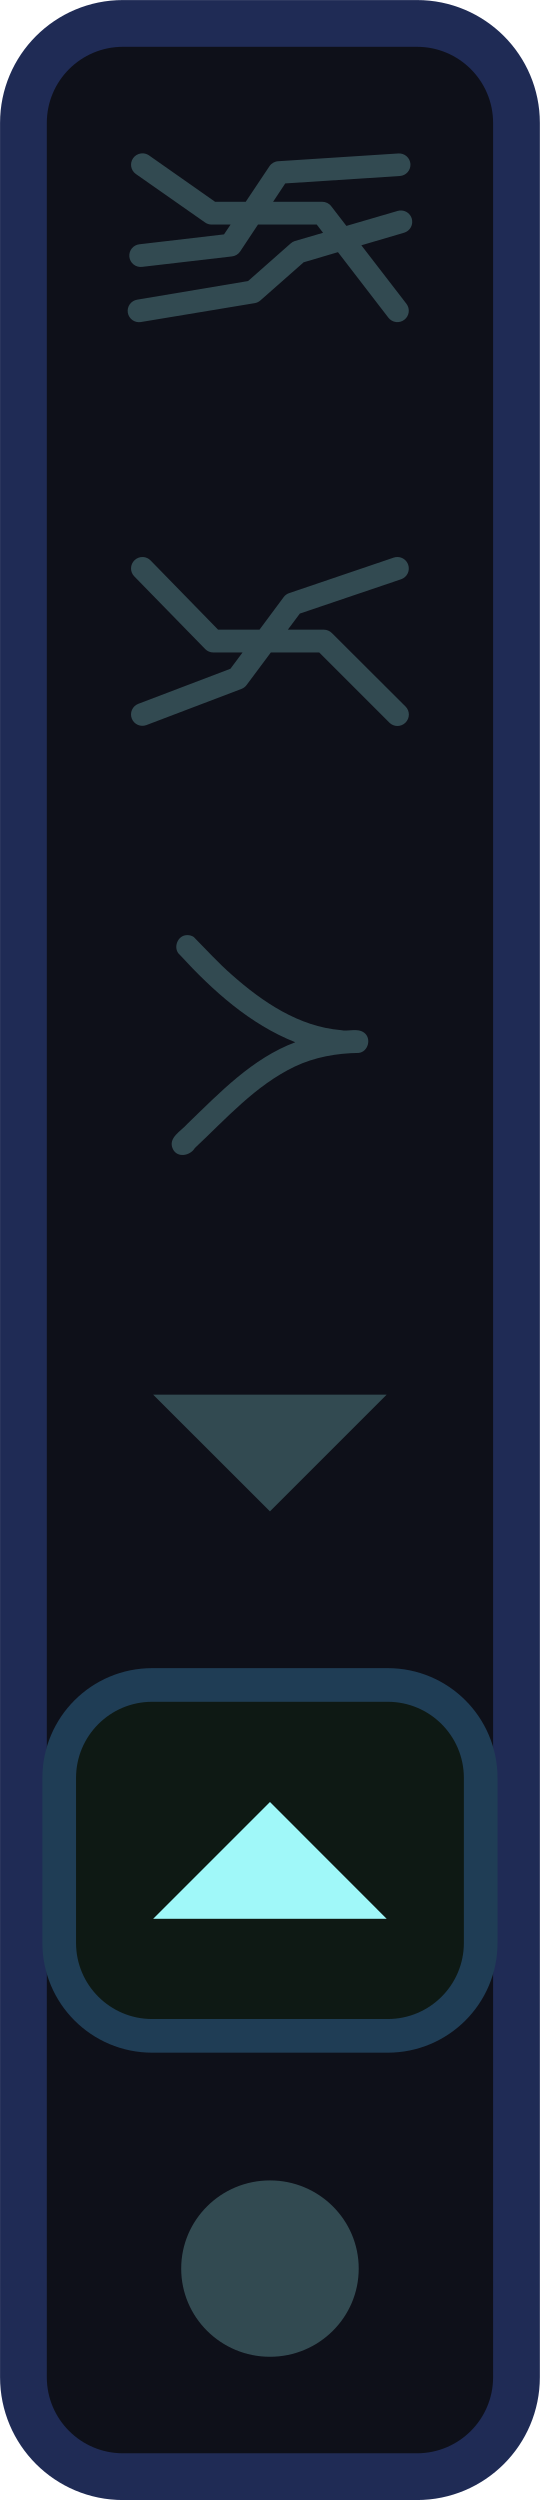
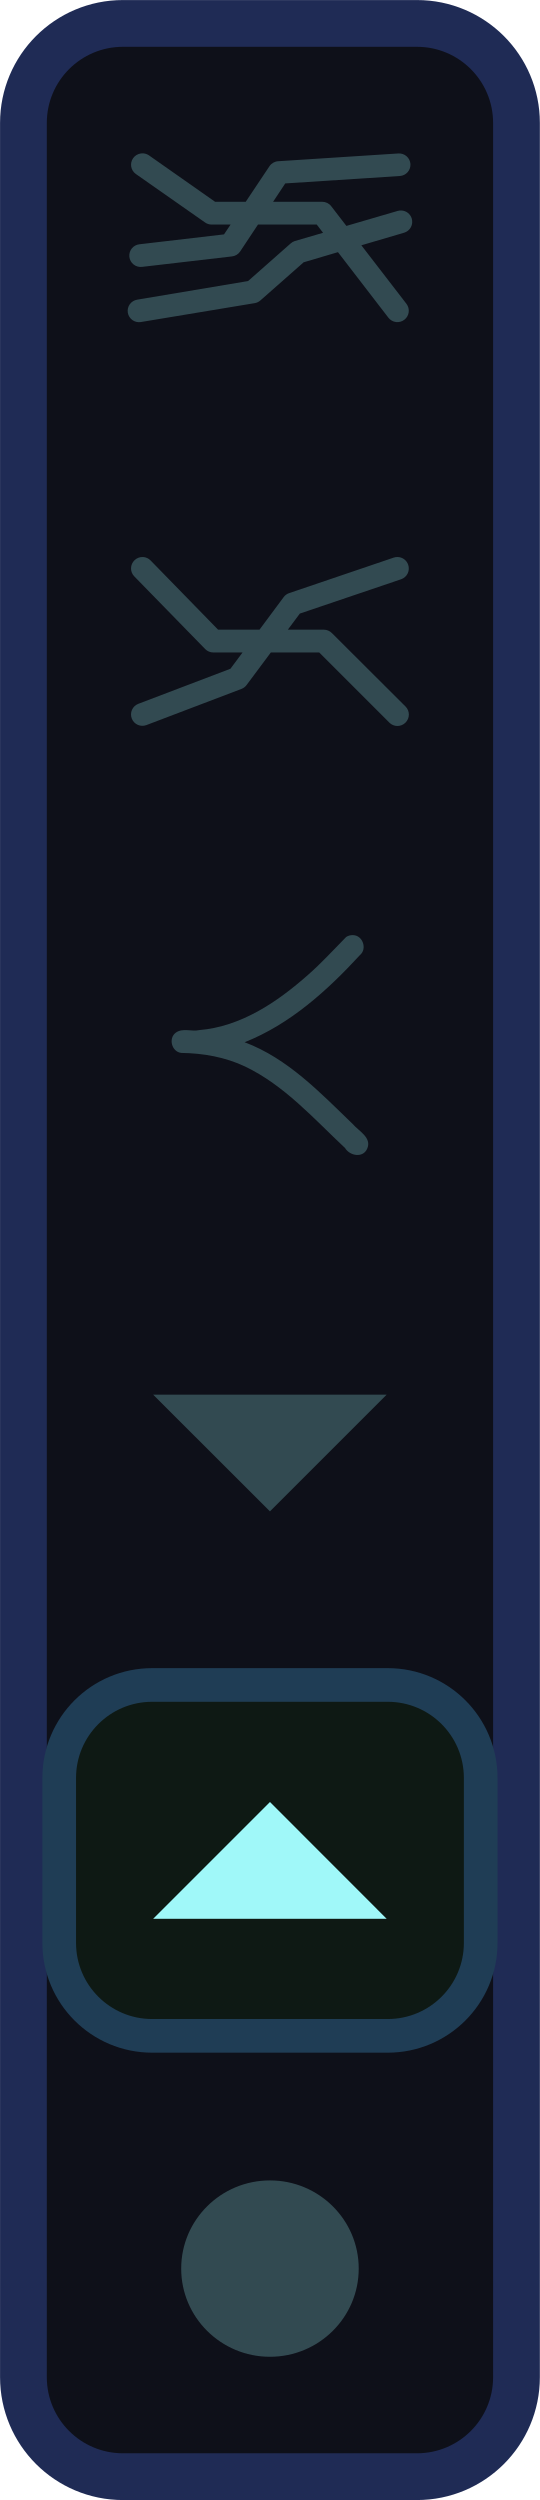
- <svg xmlns="http://www.w3.org/2000/svg" id="svg11048" version="1.1" viewBox="0 0 5.559 25.745" height="25.745mm" width="5.559mm">
+ <svg xmlns="http://www.w3.org/2000/svg" width="5.559mm" height="25.745mm" viewBox="0 0 5.559 25.745" version="1.1" id="svg11048">
  <defs id="defs11042" />
  <g id="layer1">
-     <rect style="font-variation-settings:normal;display:inline;vector-effect:none;fill:#0e1019;fill-opacity:1;fill-rule:evenodd;stroke:#1f2b55;stroke-width:0.963;stroke-linecap:round;stroke-linejoin:miter;stroke-miterlimit:4;stroke-dasharray:none;stroke-dashoffset:0;stroke-opacity:1;marker:none;paint-order:stroke markers fill;stop-color:#000000" id="rect5273" width="4.596" height="24.782" x="0.482" y="0.482" ry="0.784" rx="0.784" />
-     <rect ry="0.784" y="17.525" x="0.783" height="3.267" width="3.994" id="rect5275" style="font-variation-settings:normal;display:inline;vector-effect:none;fill:#0e1914;fill-opacity:1;fill-rule:evenodd;stroke:#1f3d55;stroke-width:0.693;stroke-linecap:round;stroke-linejoin:miter;stroke-miterlimit:4;stroke-dasharray:none;stroke-dashoffset:0;stroke-opacity:1;marker:none;paint-order:stroke fill markers;stop-color:#000000" rx="0.784" />
-     <ellipse ry="0.908" rx="0.914" cy="23.362" cx="2.78" id="path5697" style="color:#000000;font-variation-settings:normal;display:inline;overflow:visible;opacity:0.25;vector-effect:none;fill:#a0f8f9;fill-opacity:1;fill-rule:evenodd;stroke:none;stroke-width:0.234;stroke-linecap:round;stroke-linejoin:round;stroke-miterlimit:4;stroke-dasharray:none;stroke-dashoffset:0;stroke-opacity:1;marker:none;paint-order:normal;stop-color:#000000;stop-opacity:1" />
-     <path d="M 1.577,19.76 2.78,18.557 3.982,19.76 Z" style="font-variation-settings:normal;display:inline;opacity:1;vector-effect:none;fill:#a0f8f9;fill-opacity:1;fill-rule:evenodd;stroke:none;stroke-width:0.234;stroke-linecap:round;stroke-linejoin:round;stroke-miterlimit:4;stroke-dasharray:none;stroke-dashoffset:0;stroke-opacity:1;marker:none;paint-order:normal;stop-color:#000000;stop-opacity:1" id="rect5701" />
-     <path id="path5719" style="font-variation-settings:normal;display:inline;opacity:0.25;vector-effect:none;fill:#a0f8f9;fill-opacity:1;fill-rule:evenodd;stroke:none;stroke-width:0.234;stroke-linecap:round;stroke-linejoin:round;stroke-miterlimit:4;stroke-dasharray:none;stroke-dashoffset:0;stroke-opacity:1;marker:none;paint-order:normal;stop-color:#000000;stop-opacity:1" d="M 1.577,14.362 2.78,15.564 3.982,14.362 Z" />
-     <path d="M 1.925,9.63 C 1.825,9.631 1.776,9.771 1.854,9.835 2.19,10.201 2.572,10.547 3.041,10.733 2.596,10.9 2.262,11.253 1.928,11.575 1.866,11.648 1.726,11.716 1.78,11.832 1.825,11.928 1.959,11.903 2.007,11.822 2.329,11.52 2.631,11.177 3.036,10.983 3.24,10.886 3.467,10.846 3.693,10.843 3.792,10.833 3.829,10.692 3.749,10.634 3.678,10.583 3.587,10.626 3.508,10.608 3.077,10.572 2.703,10.318 2.389,10.04 2.249,9.918 2.125,9.78 1.995,9.649 1.974,9.635 1.95,9.629 1.925,9.63 Z" style="color:#000000;font-style:normal;font-variant:normal;font-weight:normal;font-stretch:normal;font-size:medium;line-height:normal;font-family:sans-serif;font-variant-ligatures:normal;font-variant-position:normal;font-variant-caps:normal;font-variant-numeric:normal;font-variant-alternates:normal;font-variant-east-asian:normal;font-feature-settings:normal;font-variation-settings:normal;text-indent:0;text-align:start;text-decoration:none;text-decoration-line:none;text-decoration-style:solid;text-decoration-color:#000000;letter-spacing:normal;word-spacing:normal;text-transform:none;writing-mode:lr-tb;direction:ltr;text-orientation:mixed;dominant-baseline:auto;baseline-shift:baseline;text-anchor:start;white-space:normal;shape-padding:0;shape-margin:0;inline-size:0;clip-rule:nonzero;display:inline;overflow:visible;visibility:visible;opacity:0.25;isolation:auto;mix-blend-mode:normal;color-interpolation:sRGB;color-interpolation-filters:linearRGB;solid-color:#000000;solid-opacity:1;vector-effect:none;fill:#a0f8f9;fill-opacity:1;fill-rule:evenodd;stroke:none;stroke-width:0.234;stroke-linecap:round;stroke-linejoin:round;stroke-miterlimit:4;stroke-dasharray:none;stroke-dashoffset:0;stroke-opacity:1;marker:none;paint-order:normal;color-rendering:auto;image-rendering:auto;shape-rendering:auto;text-rendering:auto;enable-background:accumulate;stop-color:#000000;stop-opacity:1" id="path943" />
-     <path transform="scale(0.2645833)" d="M 5.566 21.68 A 0.442 0.442 0 0 0 5.234 21.807 A 0.442 0.442 0 0 0 5.227 22.434 L 7.986 25.262 A 0.442 0.442 0 0 0 8.305 25.395 L 9.441 25.395 L 8.969 26.029 L 5.381 27.395 A 0.442 0.442 0 0 0 5.131 27.971 A 0.442 0.442 0 0 0 5.699 28.221 L 9.404 26.811 A 0.442 0.442 0 0 0 9.596 26.664 L 10.541 25.395 L 12.424 25.395 L 15.154 28.125 A 0.442 0.442 0 0 0 15.783 28.125 A 0.442 0.442 0 0 0 15.783 27.498 L 12.918 24.641 A 0.442 0.442 0 0 0 12.607 24.508 L 11.203 24.508 L 11.67 23.881 L 15.613 22.545 A 0.442 0.442 0 0 0 15.887 21.982 A 0.442 0.442 0 0 0 15.473 21.68 A 0.442 0.442 0 0 0 15.324 21.703 L 11.258 23.084 A 0.442 0.442 0 0 0 11.043 23.238 L 10.1 24.508 L 8.488 24.508 L 5.861 21.814 A 0.442 0.442 0 0 0 5.566 21.68 z " style="color:#000000;font-style:normal;font-variant:normal;font-weight:normal;font-stretch:normal;font-size:medium;line-height:normal;font-family:sans-serif;font-variant-ligatures:normal;font-variant-position:normal;font-variant-caps:normal;font-variant-numeric:normal;font-variant-alternates:normal;font-variant-east-asian:normal;font-feature-settings:normal;font-variation-settings:normal;text-indent:0;text-align:start;text-decoration:none;text-decoration-line:none;text-decoration-style:solid;text-decoration-color:#000000;letter-spacing:normal;word-spacing:normal;text-transform:none;writing-mode:lr-tb;direction:ltr;text-orientation:mixed;dominant-baseline:auto;baseline-shift:baseline;text-anchor:start;white-space:normal;shape-padding:0;shape-margin:0;inline-size:0;clip-rule:nonzero;display:inline;overflow:visible;visibility:visible;opacity:0.25;isolation:auto;mix-blend-mode:normal;color-interpolation:sRGB;color-interpolation-filters:linearRGB;solid-color:#000000;solid-opacity:1;vector-effect:none;fill:#a0f8f9;fill-opacity:1;fill-rule:evenodd;stroke:none;stroke-width:0.883;stroke-linecap:round;stroke-linejoin:round;stroke-miterlimit:4;stroke-dasharray:none;stroke-dashoffset:0;stroke-opacity:1;marker:none;paint-order:normal;color-rendering:auto;image-rendering:auto;shape-rendering:auto;text-rendering:auto;enable-background:accumulate;stop-color:#000000;stop-opacity:1" id="path898" />
-     <path transform="scale(0.2645833)" d="M 5.531 5.969 A 0.442 0.442 0 0 0 5.484 5.973 A 0.442 0.442 0 0 0 5.182 6.156 A 0.442 0.442 0 0 0 5.285 6.77 L 7.98 8.658 A 0.442 0.442 0 0 0 8.23 8.74 L 8.975 8.74 L 8.719 9.123 L 5.426 9.508 A 0.442 0.442 0 0 0 5.035 9.994 A 0.442 0.442 0 0 0 5.529 10.387 L 9.027 9.98 A 0.442 0.442 0 0 0 9.346 9.789 L 10.041 8.74 L 12.328 8.74 L 12.574 9.061 L 11.471 9.383 A 0.442 0.442 0 0 0 11.309 9.479 L 9.656 10.939 L 5.338 11.664 A 0.442 0.442 0 0 0 4.975 12.172 A 0.442 0.442 0 0 0 5.477 12.535 L 9.922 11.797 A 0.442 0.442 0 0 0 10.143 11.686 L 11.818 10.209 L 13.154 9.814 L 15.117 12.365 A 0.442 0.442 0 0 0 15.738 12.445 A 0.442 0.442 0 0 0 15.82 11.826 L 14.064 9.547 L 15.73 9.057 A 0.442 0.442 0 0 0 16.025 8.504 A 0.442 0.442 0 0 0 15.627 8.193 A 0.442 0.442 0 0 0 15.48 8.209 L 13.482 8.793 L 12.889 8.023 A 0.442 0.442 0 0 0 12.541 7.854 L 10.629 7.854 L 11.102 7.139 L 15.568 6.85 A 0.442 0.442 0 0 0 15.975 6.385 A 0.442 0.442 0 0 0 15.51 5.973 L 10.83 6.275 A 0.442 0.442 0 0 0 10.49 6.467 L 9.564 7.854 L 8.371 7.854 L 5.795 6.045 A 0.442 0.442 0 0 0 5.531 5.969 z " style="color:#000000;font-style:normal;font-variant:normal;font-weight:normal;font-stretch:normal;font-size:medium;line-height:normal;font-family:sans-serif;font-variant-ligatures:normal;font-variant-position:normal;font-variant-caps:normal;font-variant-numeric:normal;font-variant-alternates:normal;font-variant-east-asian:normal;font-feature-settings:normal;font-variation-settings:normal;text-indent:0;text-align:start;text-decoration:none;text-decoration-line:none;text-decoration-style:solid;text-decoration-color:#000000;letter-spacing:normal;word-spacing:normal;text-transform:none;writing-mode:lr-tb;direction:ltr;text-orientation:mixed;dominant-baseline:auto;baseline-shift:baseline;text-anchor:start;white-space:normal;shape-padding:0;shape-margin:0;inline-size:0;clip-rule:nonzero;display:inline;overflow:visible;visibility:visible;opacity:0.25;isolation:auto;mix-blend-mode:normal;color-interpolation:sRGB;color-interpolation-filters:linearRGB;solid-color:#000000;solid-opacity:1;vector-effect:none;fill:#a0f8f9;fill-opacity:1;fill-rule:evenodd;stroke:none;stroke-width:0.883;stroke-linecap:round;stroke-linejoin:round;stroke-miterlimit:4;stroke-dasharray:none;stroke-dashoffset:0;stroke-opacity:1;marker:none;paint-order:normal;color-rendering:auto;image-rendering:auto;shape-rendering:auto;text-rendering:auto;enable-background:accumulate;stop-color:#000000;stop-opacity:1" id="path885" />
+     <rect rx="0.784" ry="0.784" y="0.482" x="0.482" height="24.782" width="4.596" id="rect5273" style="font-variation-settings:normal;display:inline;vector-effect:none;fill:#0e1019;fill-opacity:1;fill-rule:evenodd;stroke:#1f2b55;stroke-width:0.963;stroke-linecap:round;stroke-linejoin:miter;stroke-miterlimit:4;stroke-dasharray:none;stroke-dashoffset:0;stroke-opacity:1;marker:none;paint-order:stroke markers fill;stop-color:#000000" />
+     <rect rx="0.784" style="font-variation-settings:normal;display:inline;vector-effect:none;fill:#0e1914;fill-opacity:1;fill-rule:evenodd;stroke:#1f3d55;stroke-width:0.693;stroke-linecap:round;stroke-linejoin:miter;stroke-miterlimit:4;stroke-dasharray:none;stroke-dashoffset:0;stroke-opacity:1;marker:none;paint-order:stroke fill markers;stop-color:#000000" id="rect5275" width="3.994" height="3.267" x="0.783" y="17.525" ry="0.784" />
+     <ellipse style="color:#000000;font-variation-settings:normal;display:inline;overflow:visible;opacity:0.25;vector-effect:none;fill:#a0f8f9;fill-opacity:1;fill-rule:evenodd;stroke:none;stroke-width:0.234;stroke-linecap:round;stroke-linejoin:round;stroke-miterlimit:4;stroke-dasharray:none;stroke-dashoffset:0;stroke-opacity:1;marker:none;paint-order:normal;stop-color:#000000;stop-opacity:1" id="path5697" cx="2.78" cy="23.362" rx="0.914" ry="0.908" />
+     <path id="rect5701" style="font-variation-settings:normal;display:inline;opacity:1;vector-effect:none;fill:#a0f8f9;fill-opacity:1;fill-rule:evenodd;stroke:none;stroke-width:0.234;stroke-linecap:round;stroke-linejoin:round;stroke-miterlimit:4;stroke-dasharray:none;stroke-dashoffset:0;stroke-opacity:1;marker:none;paint-order:normal;stop-color:#000000;stop-opacity:1" d="M 1.577,19.76 2.78,18.557 3.982,19.76 Z" />
+     <path d="M 1.577,14.362 2.78,15.564 3.982,14.362 Z" style="font-variation-settings:normal;display:inline;opacity:0.25;vector-effect:none;fill:#a0f8f9;fill-opacity:1;fill-rule:evenodd;stroke:none;stroke-width:0.234;stroke-linecap:round;stroke-linejoin:round;stroke-miterlimit:4;stroke-dasharray:none;stroke-dashoffset:0;stroke-opacity:1;marker:none;paint-order:normal;stop-color:#000000;stop-opacity:1" id="path5719" />
+     <path id="path943" style="color:#000000;font-style:normal;font-variant:normal;font-weight:normal;font-stretch:normal;font-size:medium;line-height:normal;font-family:sans-serif;font-variant-ligatures:normal;font-variant-position:normal;font-variant-caps:normal;font-variant-numeric:normal;font-variant-alternates:normal;font-variant-east-asian:normal;font-feature-settings:normal;font-variation-settings:normal;text-indent:0;text-align:start;text-decoration:none;text-decoration-line:none;text-decoration-style:solid;text-decoration-color:#000000;letter-spacing:normal;word-spacing:normal;text-transform:none;writing-mode:lr-tb;direction:ltr;text-orientation:mixed;dominant-baseline:auto;baseline-shift:baseline;text-anchor:start;white-space:normal;shape-padding:0;shape-margin:0;inline-size:0;clip-rule:nonzero;display:inline;overflow:visible;visibility:visible;opacity:0.25;isolation:auto;mix-blend-mode:normal;color-interpolation:sRGB;color-interpolation-filters:linearRGB;solid-color:#000000;solid-opacity:1;vector-effect:none;fill:#a0f8f9;fill-opacity:1;fill-rule:evenodd;stroke:none;stroke-width:0.234;stroke-linecap:round;stroke-linejoin:round;stroke-miterlimit:4;stroke-dasharray:none;stroke-dashoffset:0;stroke-opacity:1;marker:none;paint-order:normal;color-rendering:auto;image-rendering:auto;shape-rendering:auto;text-rendering:auto;enable-background:accumulate;stop-color:#000000;stop-opacity:1" d="M 3.635,9.63 C 3.735,9.631 3.784,9.771 3.707,9.835 3.37,10.201 2.988,10.547 2.519,10.733 2.964,10.9 3.298,11.253 3.632,11.575 3.694,11.648 3.834,11.716 3.78,11.832 3.735,11.928 3.602,11.903 3.553,11.822 3.231,11.52 2.929,11.177 2.524,10.983 2.32,10.886 2.093,10.846 1.868,10.843 1.768,10.833 1.731,10.692 1.811,10.634 1.882,10.583 1.973,10.626 2.052,10.608 2.483,10.572 2.857,10.318 3.171,10.04 3.311,9.918 3.435,9.78 3.565,9.649 3.586,9.635 3.611,9.629 3.635,9.63 Z" />
+     <path id="path898" style="color:#000000;font-style:normal;font-variant:normal;font-weight:normal;font-stretch:normal;font-size:medium;line-height:normal;font-family:sans-serif;font-variant-ligatures:normal;font-variant-position:normal;font-variant-caps:normal;font-variant-numeric:normal;font-variant-alternates:normal;font-variant-east-asian:normal;font-feature-settings:normal;font-variation-settings:normal;text-indent:0;text-align:start;text-decoration:none;text-decoration-line:none;text-decoration-style:solid;text-decoration-color:#000000;letter-spacing:normal;word-spacing:normal;text-transform:none;writing-mode:lr-tb;direction:ltr;text-orientation:mixed;dominant-baseline:auto;baseline-shift:baseline;text-anchor:start;white-space:normal;shape-padding:0;shape-margin:0;inline-size:0;clip-rule:nonzero;display:inline;overflow:visible;visibility:visible;opacity:0.25;isolation:auto;mix-blend-mode:normal;color-interpolation:sRGB;color-interpolation-filters:linearRGB;solid-color:#000000;solid-opacity:1;vector-effect:none;fill:#a0f8f9;fill-opacity:1;fill-rule:evenodd;stroke:none;stroke-width:0.883;stroke-linecap:round;stroke-linejoin:round;stroke-miterlimit:4;stroke-dasharray:none;stroke-dashoffset:0;stroke-opacity:1;marker:none;paint-order:normal;color-rendering:auto;image-rendering:auto;shape-rendering:auto;text-rendering:auto;enable-background:accumulate;stop-color:#000000;stop-opacity:1" d="M 5.566 21.68 A 0.442 0.442 0 0 0 5.234 21.807 A 0.442 0.442 0 0 0 5.227 22.434 L 7.986 25.262 A 0.442 0.442 0 0 0 8.305 25.395 L 9.441 25.395 L 8.969 26.029 L 5.381 27.395 A 0.442 0.442 0 0 0 5.131 27.971 A 0.442 0.442 0 0 0 5.699 28.221 L 9.404 26.811 A 0.442 0.442 0 0 0 9.596 26.664 L 10.541 25.395 L 12.424 25.395 L 15.154 28.125 A 0.442 0.442 0 0 0 15.783 28.125 A 0.442 0.442 0 0 0 15.783 27.498 L 12.918 24.641 A 0.442 0.442 0 0 0 12.607 24.508 L 11.203 24.508 L 11.67 23.881 L 15.613 22.545 A 0.442 0.442 0 0 0 15.887 21.982 A 0.442 0.442 0 0 0 15.473 21.68 A 0.442 0.442 0 0 0 15.324 21.703 L 11.258 23.084 A 0.442 0.442 0 0 0 11.043 23.238 L 10.1 24.508 L 8.488 24.508 L 5.861 21.814 A 0.442 0.442 0 0 0 5.566 21.68 z " transform="scale(0.2645833)" />
+     <path id="path885" style="color:#000000;font-style:normal;font-variant:normal;font-weight:normal;font-stretch:normal;font-size:medium;line-height:normal;font-family:sans-serif;font-variant-ligatures:normal;font-variant-position:normal;font-variant-caps:normal;font-variant-numeric:normal;font-variant-alternates:normal;font-variant-east-asian:normal;font-feature-settings:normal;font-variation-settings:normal;text-indent:0;text-align:start;text-decoration:none;text-decoration-line:none;text-decoration-style:solid;text-decoration-color:#000000;letter-spacing:normal;word-spacing:normal;text-transform:none;writing-mode:lr-tb;direction:ltr;text-orientation:mixed;dominant-baseline:auto;baseline-shift:baseline;text-anchor:start;white-space:normal;shape-padding:0;shape-margin:0;inline-size:0;clip-rule:nonzero;display:inline;overflow:visible;visibility:visible;opacity:0.25;isolation:auto;mix-blend-mode:normal;color-interpolation:sRGB;color-interpolation-filters:linearRGB;solid-color:#000000;solid-opacity:1;vector-effect:none;fill:#a0f8f9;fill-opacity:1;fill-rule:evenodd;stroke:none;stroke-width:0.883;stroke-linecap:round;stroke-linejoin:round;stroke-miterlimit:4;stroke-dasharray:none;stroke-dashoffset:0;stroke-opacity:1;marker:none;paint-order:normal;color-rendering:auto;image-rendering:auto;shape-rendering:auto;text-rendering:auto;enable-background:accumulate;stop-color:#000000;stop-opacity:1" d="M 5.531 5.969 A 0.442 0.442 0 0 0 5.484 5.973 A 0.442 0.442 0 0 0 5.182 6.156 A 0.442 0.442 0 0 0 5.285 6.77 L 7.98 8.658 A 0.442 0.442 0 0 0 8.23 8.74 L 8.975 8.74 L 8.719 9.123 L 5.426 9.508 A 0.442 0.442 0 0 0 5.035 9.994 A 0.442 0.442 0 0 0 5.529 10.387 L 9.027 9.98 A 0.442 0.442 0 0 0 9.346 9.789 L 10.041 8.74 L 12.328 8.74 L 12.574 9.061 L 11.471 9.383 A 0.442 0.442 0 0 0 11.309 9.479 L 9.656 10.939 L 5.338 11.664 A 0.442 0.442 0 0 0 4.975 12.172 A 0.442 0.442 0 0 0 5.477 12.535 L 9.922 11.797 A 0.442 0.442 0 0 0 10.143 11.686 L 11.818 10.209 L 13.154 9.814 L 15.117 12.365 A 0.442 0.442 0 0 0 15.738 12.445 A 0.442 0.442 0 0 0 15.82 11.826 L 14.064 9.547 L 15.73 9.057 A 0.442 0.442 0 0 0 16.025 8.504 A 0.442 0.442 0 0 0 15.627 8.193 A 0.442 0.442 0 0 0 15.48 8.209 L 13.482 8.793 L 12.889 8.023 A 0.442 0.442 0 0 0 12.541 7.854 L 10.629 7.854 L 11.102 7.139 L 15.568 6.85 A 0.442 0.442 0 0 0 15.975 6.385 A 0.442 0.442 0 0 0 15.51 5.973 L 10.83 6.275 A 0.442 0.442 0 0 0 10.49 6.467 L 9.564 7.854 L 8.371 7.854 L 5.795 6.045 A 0.442 0.442 0 0 0 5.531 5.969 z " transform="scale(0.2645833)" />
  </g>
</svg>
